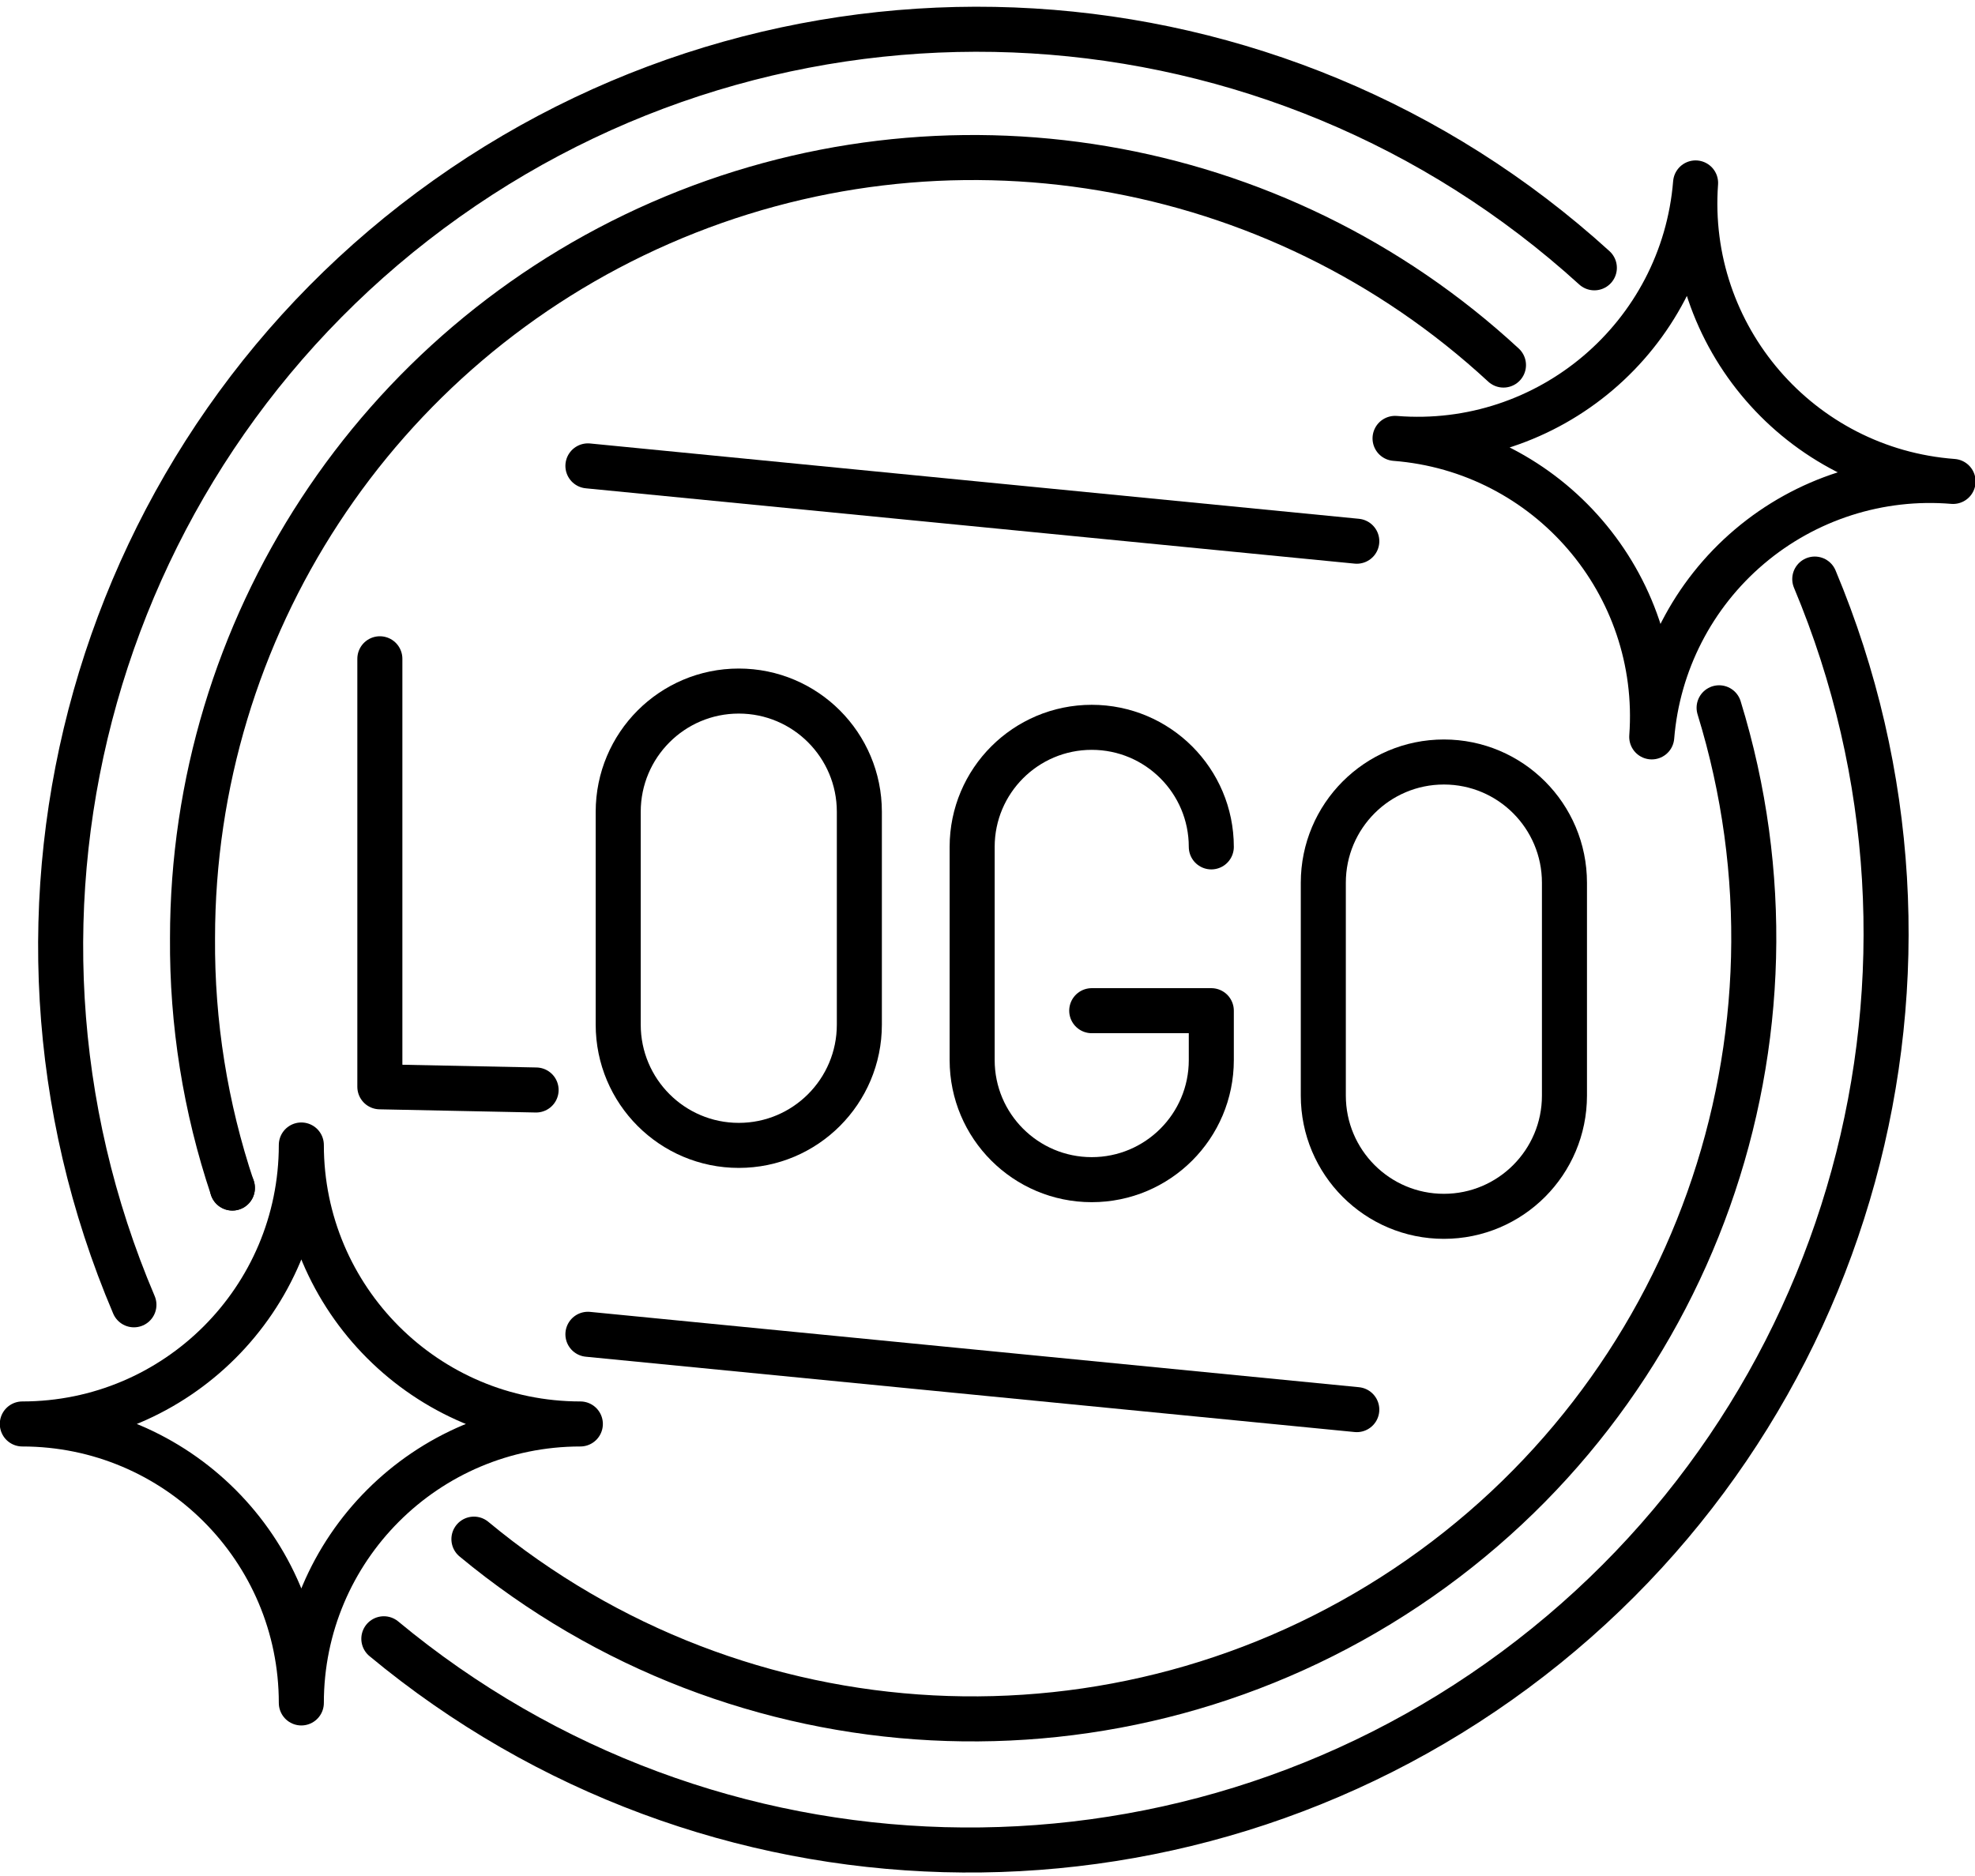
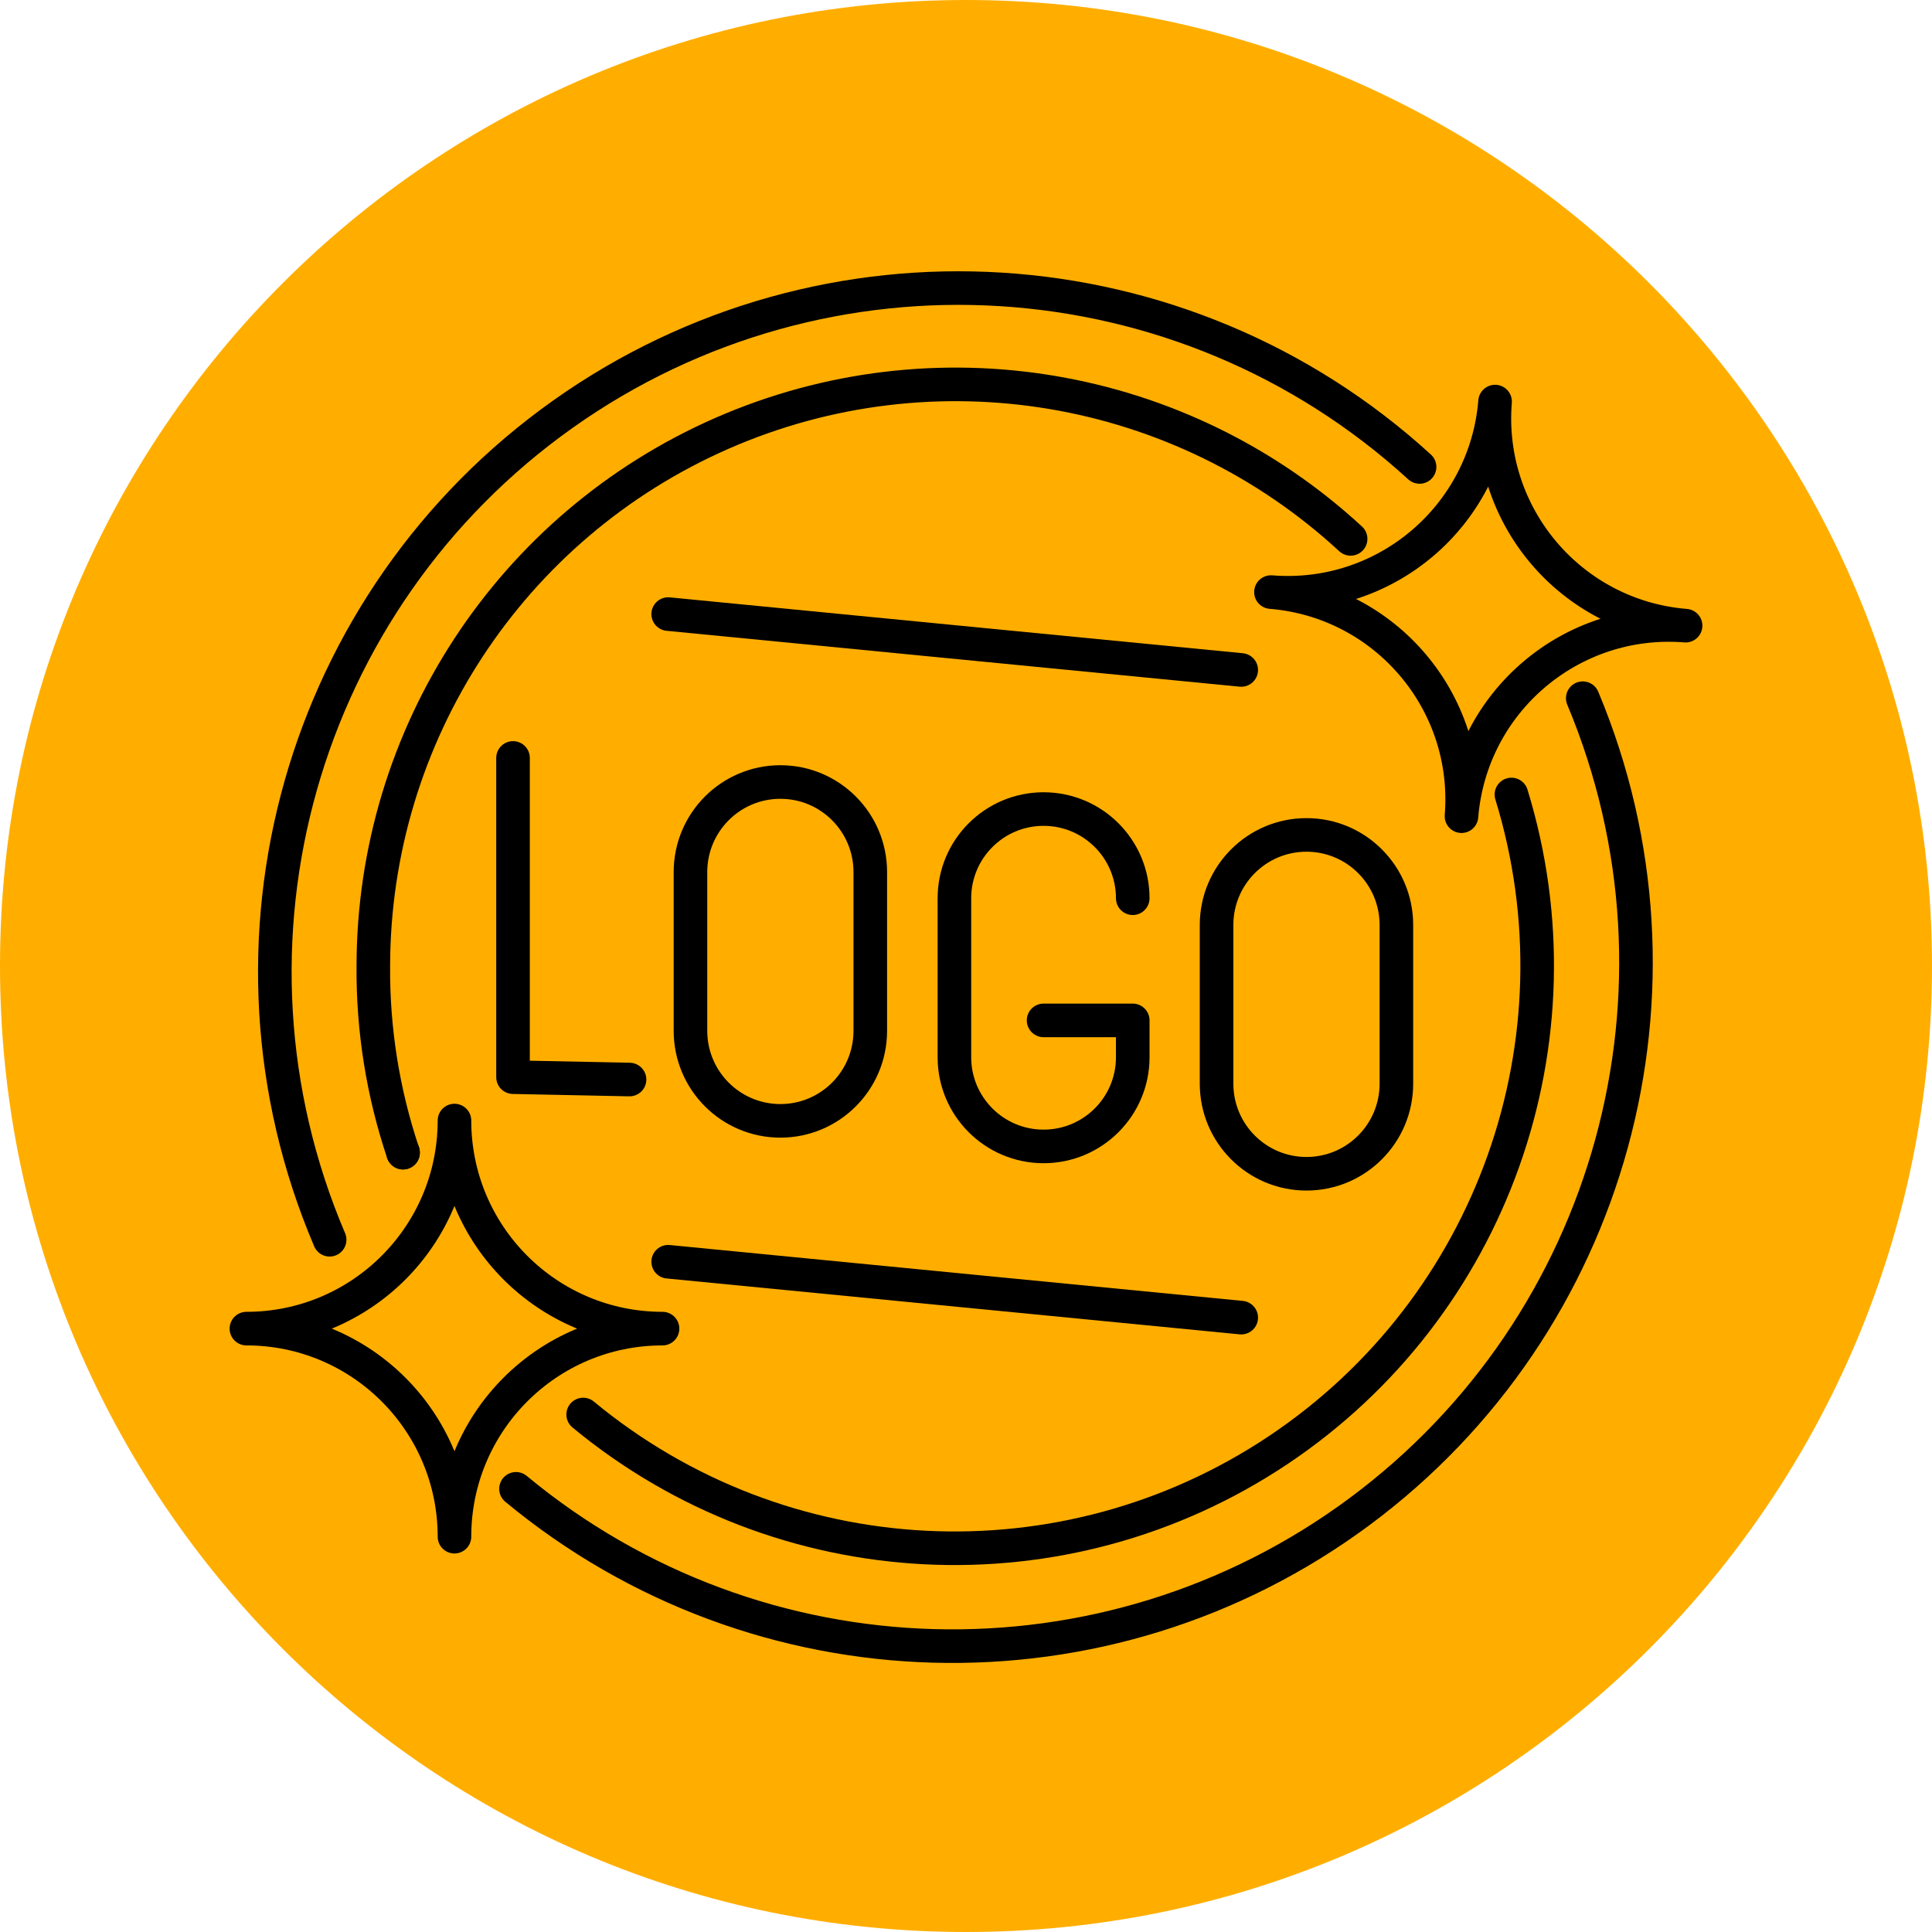
- <svg xmlns="http://www.w3.org/2000/svg" viewBox="0 0 49.55 47.06">
+ <svg xmlns="http://www.w3.org/2000/svg" viewBox="0 0 65 65">
  <defs>
-     <style>.cls-1,.cls-2{fill:none;stroke:#000;stroke-linecap:round;stroke-linejoin:round;}.cls-1{stroke-width:1.13px;}.cls-2{stroke-width:1.13px;}</style>
+     <style>.cls-1{fill:#ffae00;}.cls-2,.cls-3{fill:none;stroke:#000;stroke-linecap:round;stroke-linejoin:round;}.cls-2{stroke-width:1.13px;}.cls-3{stroke-width:1.13px;}</style>
  </defs>
  <g id="Layer_2" data-name="Layer 2">
    <g id="Layer_1-2" data-name="Layer 1">
-       <polyline class="cls-1" points="9.53 16.53 9.53 27.27 13.45 27.35" />
-       <rect class="cls-1" x="15.51" y="17.34" width="6.05" height="11.4" rx="3.03" ry="3.03" />
-       <path class="cls-1" d="M30.2,25.32" />
-       <path class="cls-1" d="M30.39,21.25a3,3,0,0,0-3-3h0a3,3,0,0,0-3,3V26.6a3,3,0,0,0,3,3h0a3,3,0,0,0,3-3V25.36h-3" />
-       <rect class="cls-1" x="33.2" y="19.12" width="6.05" height="11.4" rx="3.03" ry="3.03" />
-       <line class="cls-1" x1="14.75" y1="11.69" x2="34.04" y2="13.58" />
-       <line class="cls-1" x1="34.04" y1="35.37" x2="14.75" y2="33.48" />
-       <path class="cls-1" d="M5.83,29.81h0a19.29,19.29,0,0,1-1-6.27A19.59,19.59,0,0,1,37.72,9.16" />
-       <path class="cls-1" d="M43.13,17.76A19.6,19.6,0,0,1,11.89,38.62" />
-       <path class="cls-1" d="M45.53,14.53A23,23,0,0,1,9.63,41.12" />
-       <path class="cls-1" d="M3.36,32.74A23,23,0,0,1,40,6.72" />
-       <path class="cls-2" d="M7.56,42.73h0a7,7,0,0,0-7-7h0a7,7,0,0,0,7-7h0a7,7,0,0,0,7,7h0A7,7,0,0,0,7.56,42.73Z" />
-       <line class="cls-2" x1="5.83" y1="29.81" x2="5.83" y2="29.8" />
-       <path class="cls-2" d="M41.44,18.49h0A7,7,0,0,0,35,11h0a7,7,0,0,0,7.54-6.41h0A7,7,0,0,0,49,12.08h0A7,7,0,0,0,41.44,18.49Z" />
+       <circle class="cls-1" cx="32.5" cy="32.5" r="32.5" />
+       <polyline class="cls-2" points="17.26 25.5 17.26 36.24 21.18 36.32" />
+       <rect class="cls-2" x="23.23" y="26.31" width="6.05" height="11.4" rx="3.03" ry="3.03" />
+       <path class="cls-2" d="M37.93,34.29" />
+       <path class="cls-2" d="M38.11,30.22a3,3,0,0,0-3-3h0a3,3,0,0,0-3,3v5.35a3,3,0,0,0,3,3h0a3,3,0,0,0,3-3V34.33h-3" />
+       <rect class="cls-2" x="40.93" y="28.09" width="6.05" height="11.4" rx="3.03" ry="3.03" />
+       <line class="cls-2" x1="22.48" y1="20.66" x2="41.76" y2="22.54" />
+       <line class="cls-2" x1="41.76" y1="44.33" x2="22.48" y2="42.45" />
+       <path class="cls-2" d="M13.56,38.78h0a19.29,19.29,0,0,1-1-6.27A19.59,19.59,0,0,1,45.44,18.13" />
+       <path class="cls-2" d="M50.85,26.73A19.6,19.6,0,0,1,19.62,47.59" />
+       <path class="cls-2" d="M53.25,23.49a23,23,0,0,1-35.89,26.6" />
+       <path class="cls-2" d="M11.09,41.71a23,23,0,0,1,36.67-26" />
+       <path class="cls-3" d="M15.29,51.7h0a7,7,0,0,0-7-7h0a7,7,0,0,0,7-7h0a7,7,0,0,0,7,7h0A7,7,0,0,0,15.29,51.7Z" />
+       <line class="cls-3" x1="13.56" y1="38.78" x2="13.56" y2="38.77" />
+       <path class="cls-3" d="M49.17,27.46h0a7,7,0,0,0-6.41-7.54h0a7,7,0,0,0,7.54-6.41h0a7,7,0,0,0,6.41,7.54h0A7,7,0,0,0,49.17,27.46Z" />
    </g>
  </g>
</svg>
